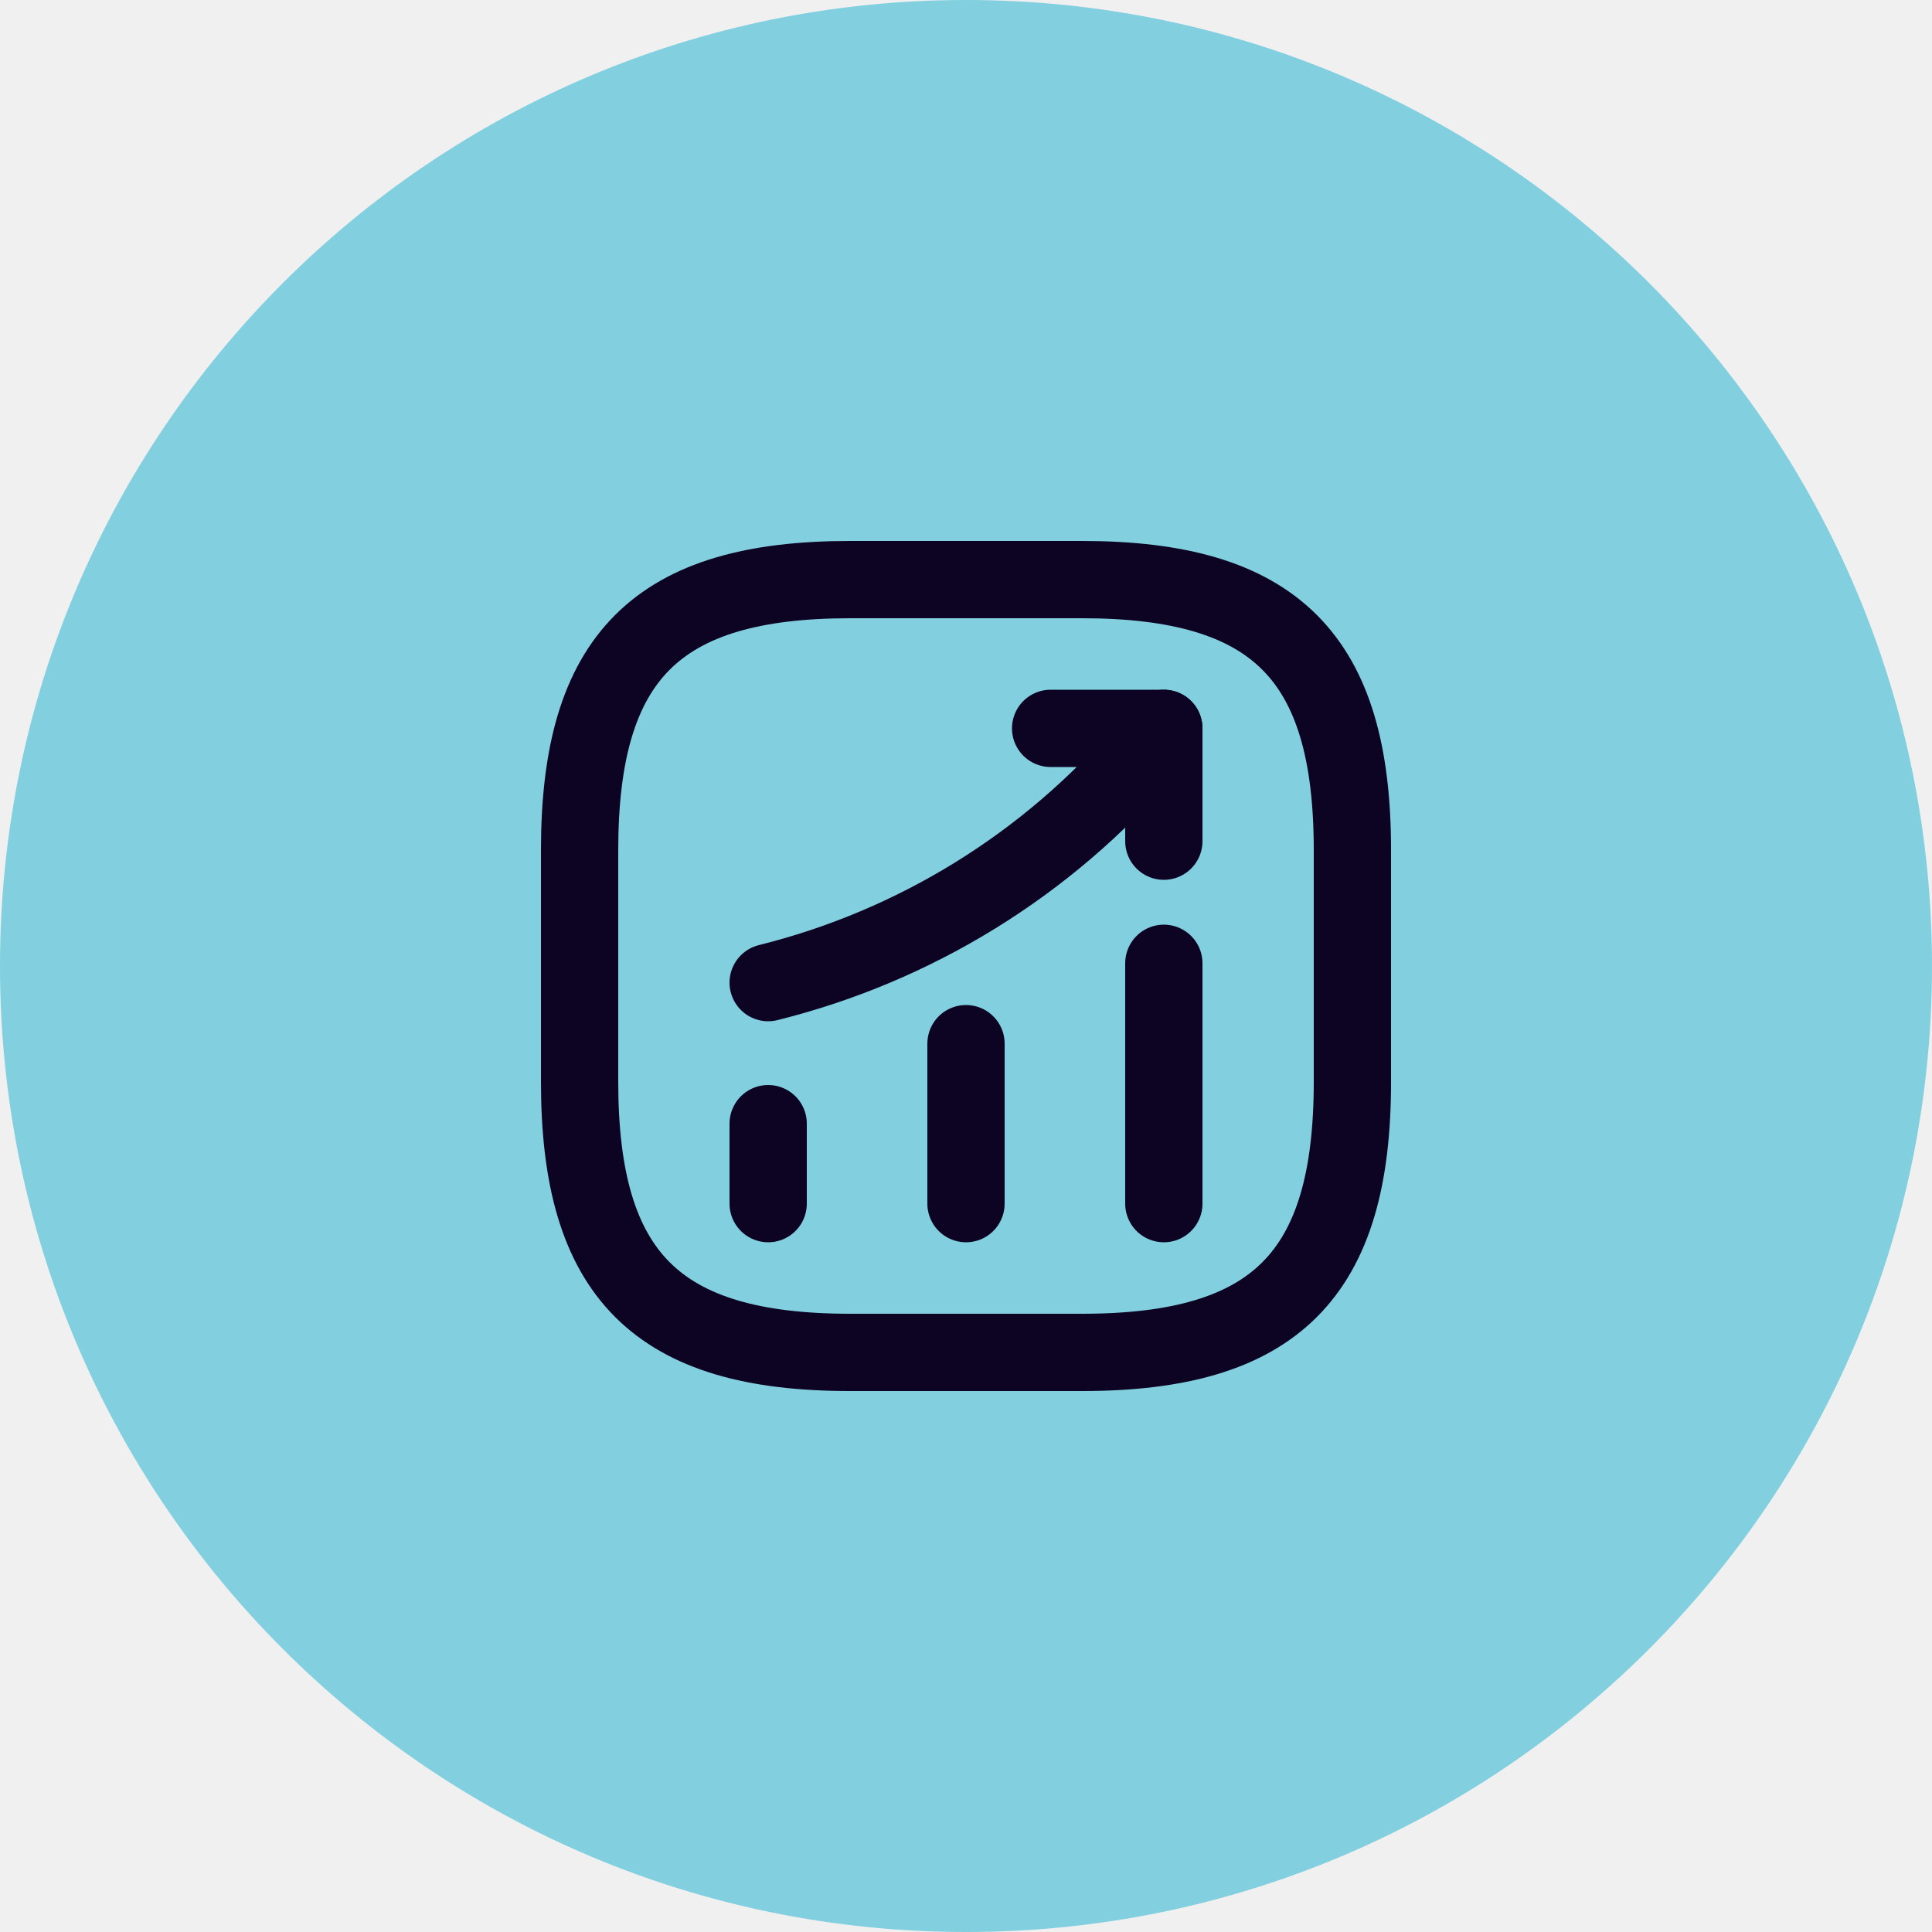
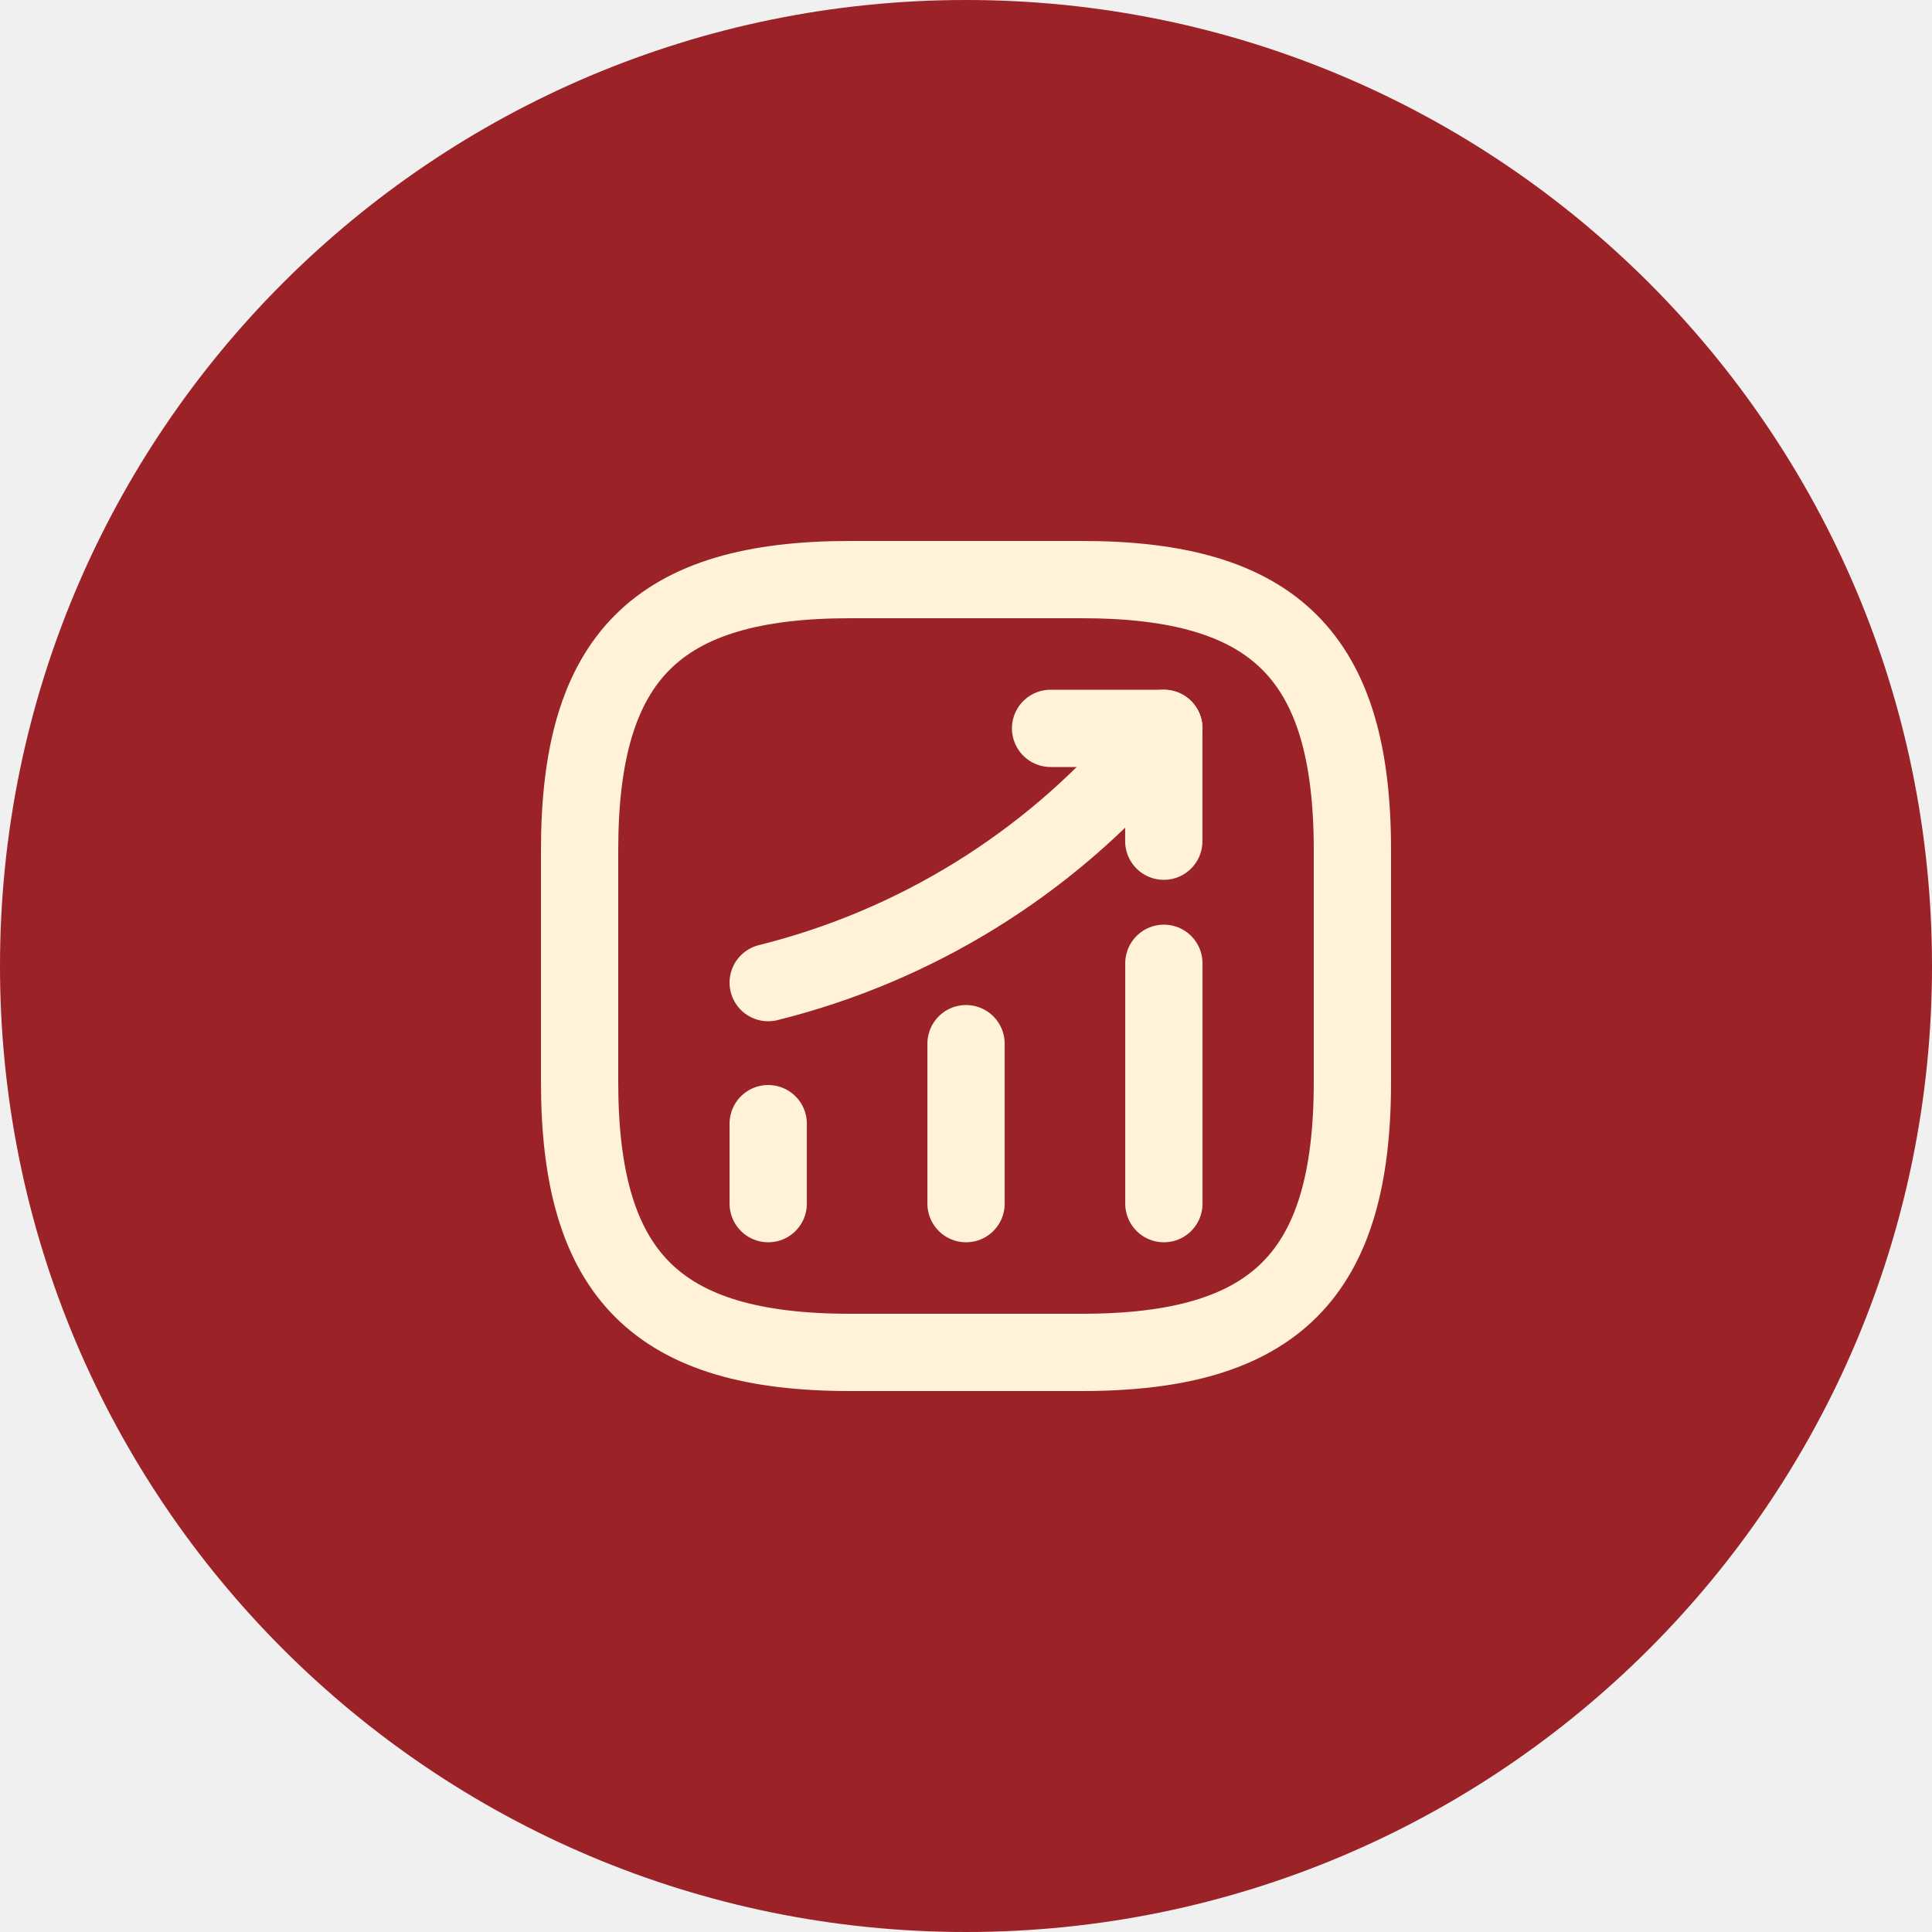
<svg xmlns="http://www.w3.org/2000/svg" width="50" height="50" viewBox="0 0 50 50" fill="none">
-   <circle cx="25" cy="25" r="25" fill="#82D0DF" />
-   <path d="M19.88 31.15V29.08M25 31.15V27.01M30.12 31.15V24.93M30.12 18.85L29.66 19.39C27.107 22.371 23.688 24.482 19.88 25.43" stroke="#0D0322" stroke-width="2" stroke-linecap="round" />
-   <path d="M27.19 18.85H30.12V21.77" stroke="#0D0322" stroke-width="2" stroke-linecap="round" stroke-linejoin="round" />
-   <path d="M22 35H28C33 35 35 33 35 28V22C35 17 33 15 28 15H22C17 15 15 17 15 22V28C15 33 17 35 22 35Z" stroke="#0D0322" stroke-width="2" stroke-linecap="round" stroke-linejoin="round" />
+   <g clip-path="url(#clip0_323_3002)">
+     <path d="M25 50C38.807 50 50 38.807 50 25C50 11.193 38.807 0 25 0C11.193 0 0 11.193 0 25C0 38.807 11.193 50 25 50Z" fill="#9B2227" />
+     <path d="M19.881 31.15V29.08M25.001 31.15V27.01M30.121 31.15V24.93M30.121 18.85L29.661 19.39C27.108 22.37 23.689 24.482 19.881 25.43" stroke="#FFF2D8" stroke-width="2" stroke-linecap="round" />
+     <path d="M27.189 18.85H30.119V21.77" stroke="#FFF2D8" stroke-width="2" stroke-linecap="round" stroke-linejoin="round" />
+     <path d="M22 35H28C33 35 35 33 35 28V22C35 17 33 15 28 15H22C17 15 15 17 15 22V28C15 33 17 35 22 35Z" stroke="#FFF2D8" stroke-width="2" stroke-linecap="round" stroke-linejoin="round" />
+   </g>
+   <defs>
+     <clipPath id="clip0_323_3002">
+       <rect width="50" height="50" fill="white" />
+     </clipPath>
+   </defs>
</svg>
